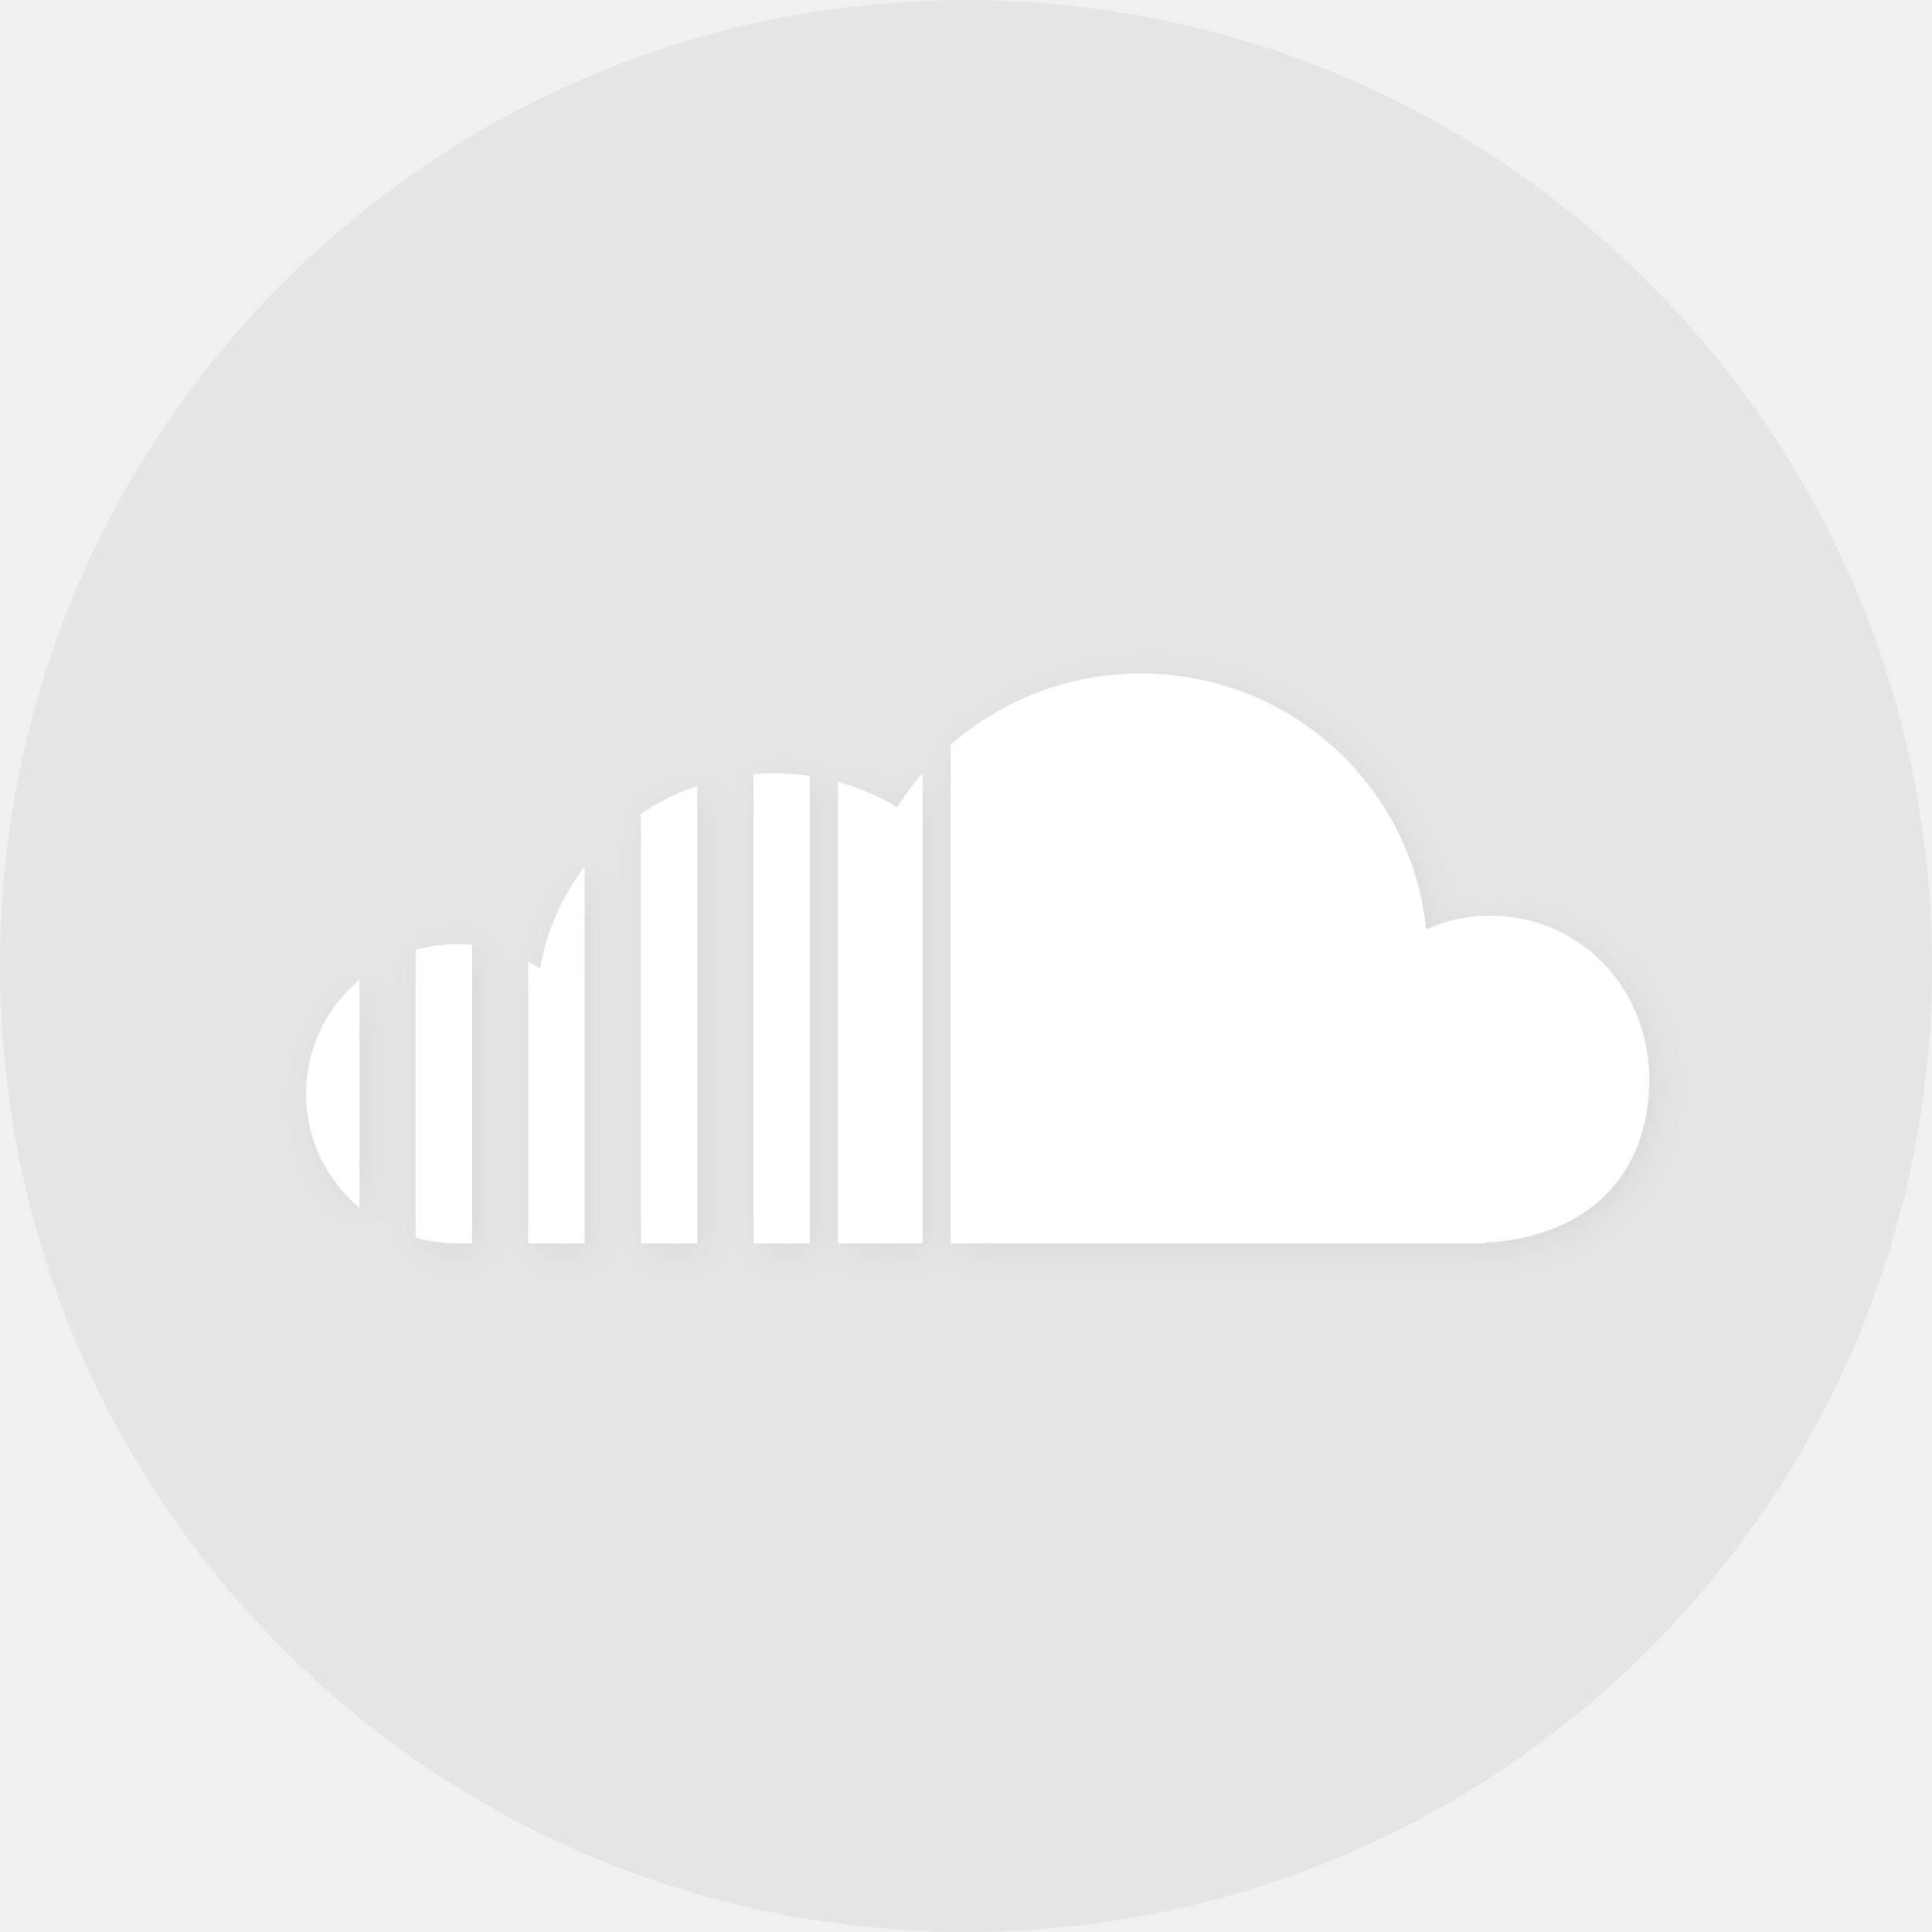
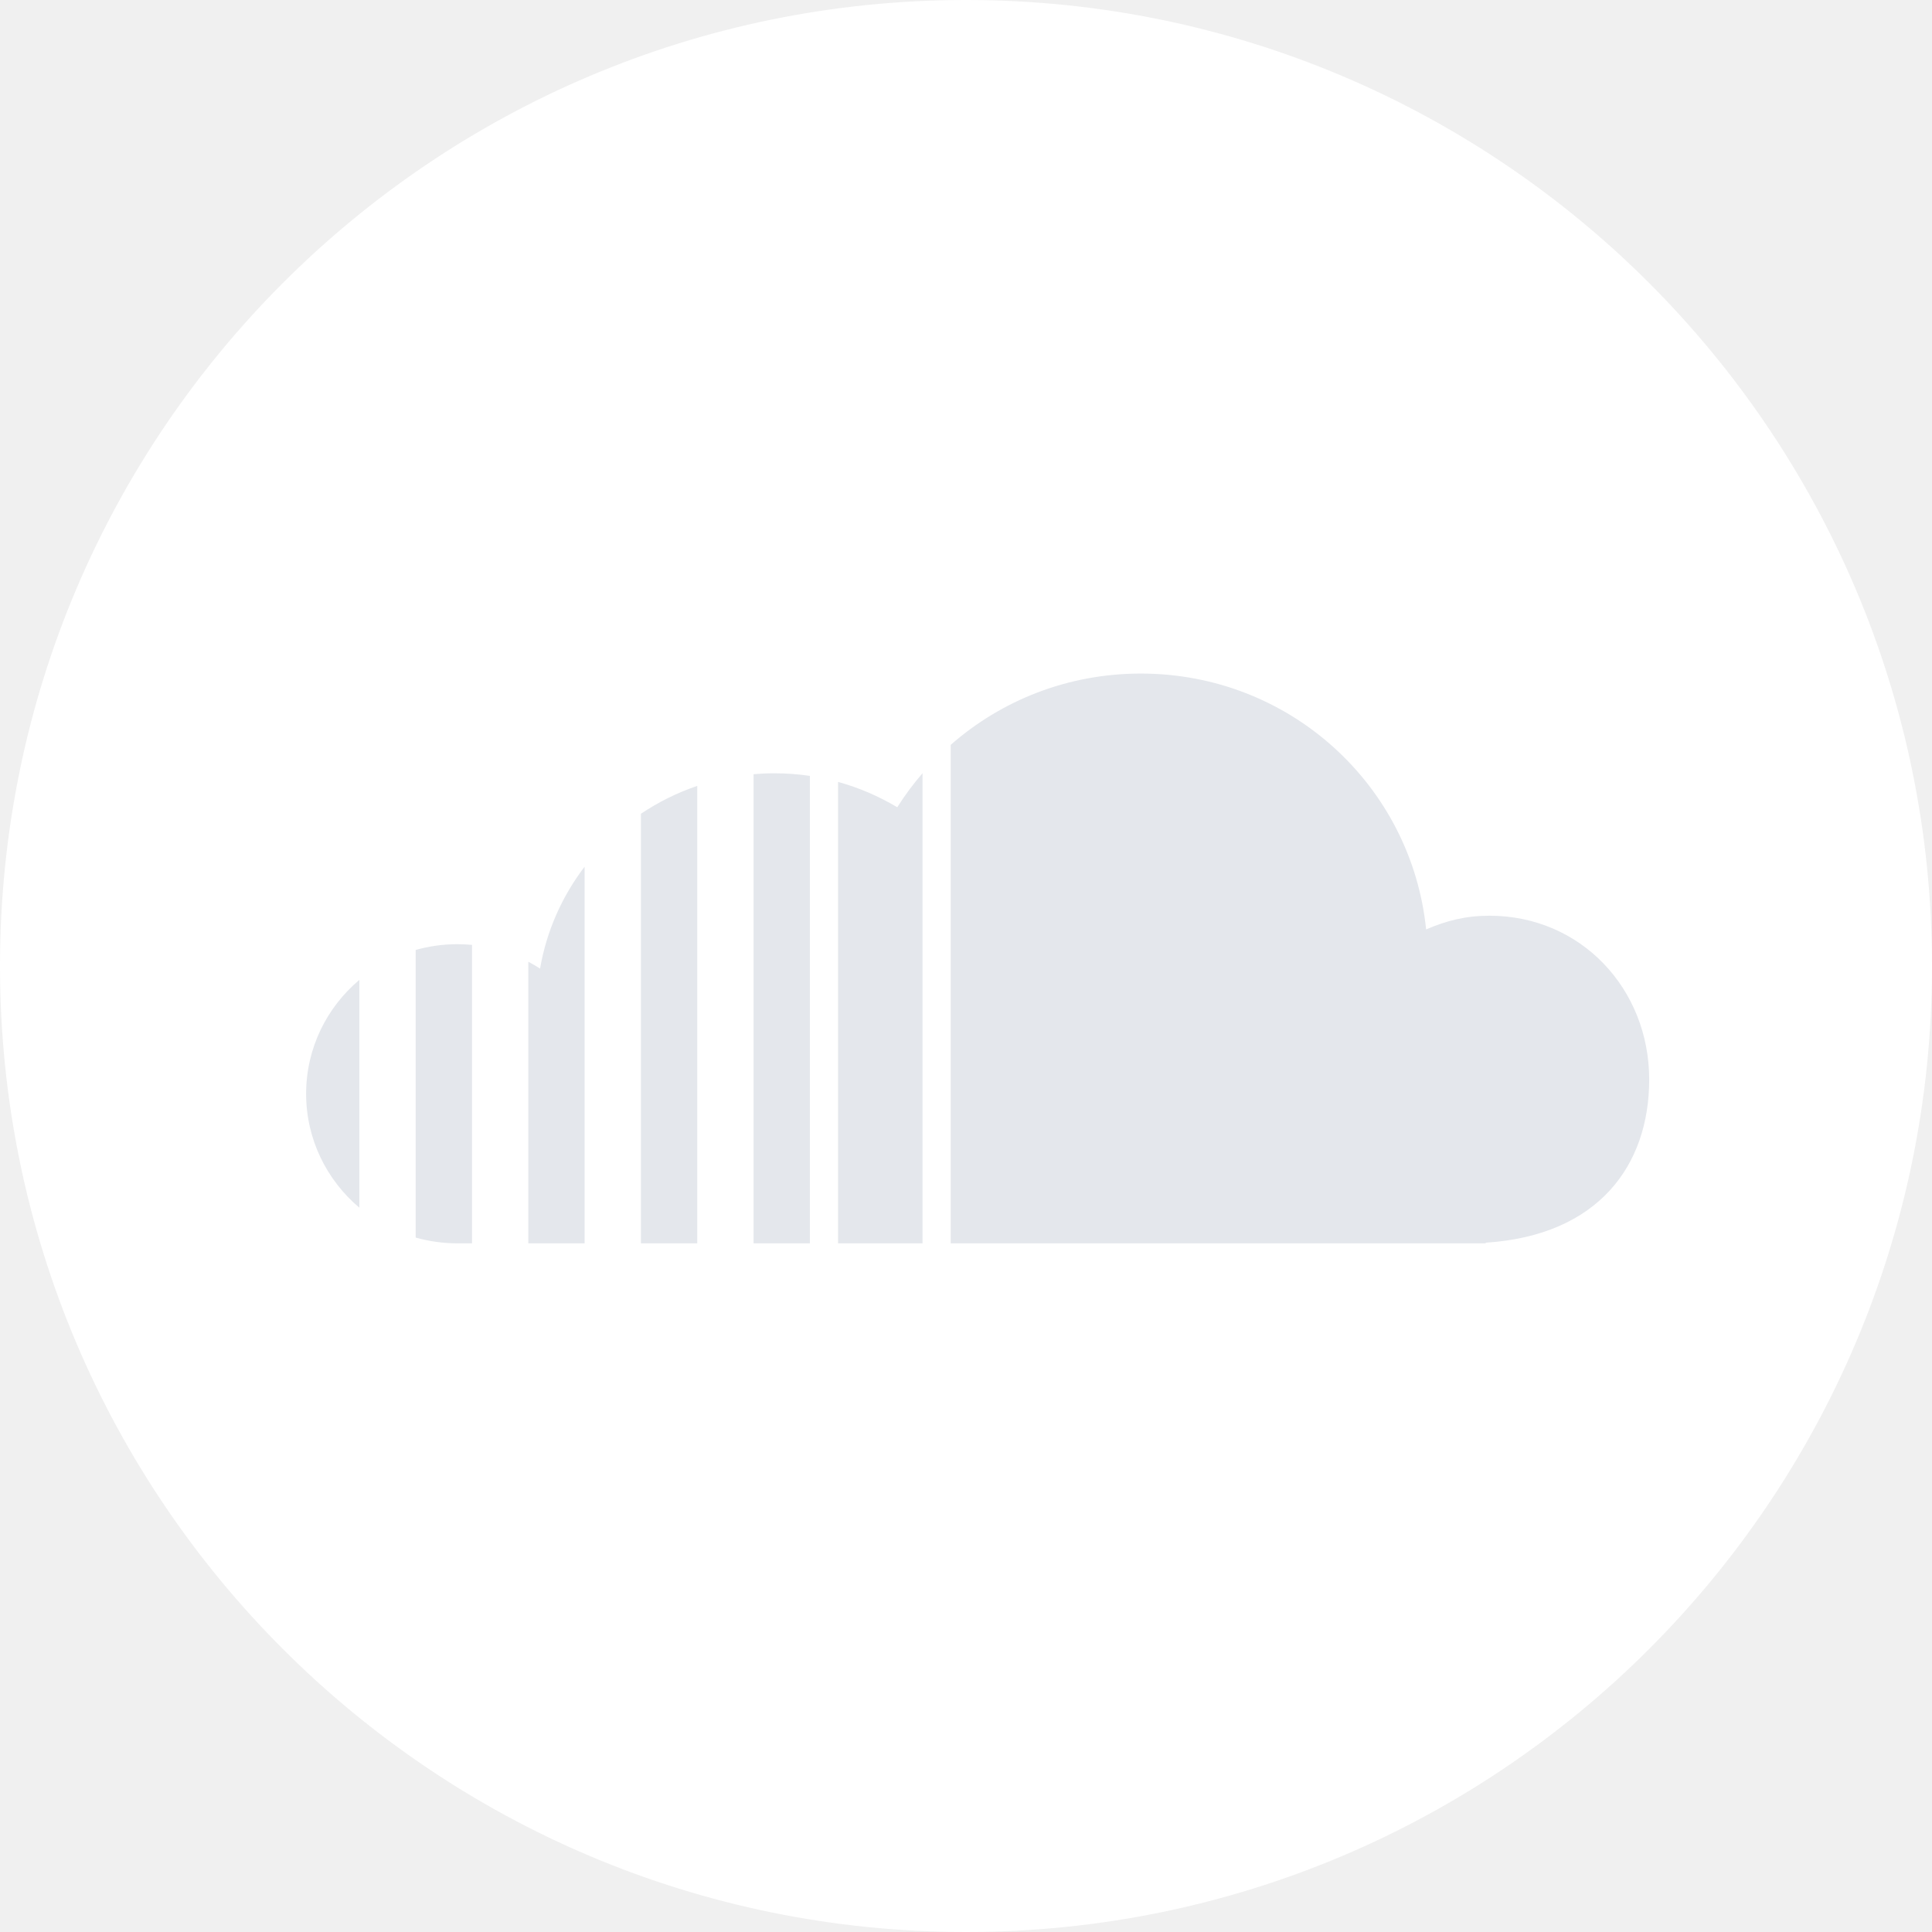
<svg xmlns="http://www.w3.org/2000/svg" width="256px" height="256px" viewBox="0 0 256 256" version="1.1">
-   <defs>
-     <filter x="-50%" y="-50%" width="200%" height="200%" filterUnits="objectBoundingBox" id="filter-1">
-       <feOffset dx="1" dy="1" in="SourceAlpha" result="shadowOffsetOuter1" />
-       <feGaussianBlur stdDeviation="2" in="shadowOffsetOuter1" result="shadowBlurOuter1" />
-       <feColorMatrix values="0 0 0 0 0   0 0 0 0 0   0 0 0 0 0  0 0 0 0.051 0" in="shadowBlurOuter1" type="matrix" result="shadowMatrixOuter1" />
-       <feMerge>
-         <feMergeNode in="shadowMatrixOuter1" />
-         <feMergeNode in="SourceGraphic" />
-       </feMerge>
-     </filter>
-   </defs>
+   <defs />
  <g id="Services" stroke="none" stroke-width="1" fill="none" fill-rule="evenodd">
    <g id="off" transform="translate(-600, -300)">
      <g id="soundcloud_off" transform="translate(600, 300)">
-         <g id="off-6" fill="#E5E5E5">
+         <g id="off-6" fill="#FFFFFF">
          <rect id="Rectangle-1" x="0" y="0" width="256" height="256" rx="200" />
        </g>
-         <path d="M125.975,98.697 L125.975,164.75 L196.866,164.75 L196.866,164.663 C211.795,163.703 218.527,154.401 218.527,143.044 C218.527,131.055 209.504,121.338 197.362,121.338 C194.245,121.338 191.68,121.984 188.969,123.154 C187.027,104.115 170.954,89.25 151.16,89.25 C141.481,89.25 132.679,92.811 125.975,98.697 M118.892,106.966 C116.454,105.515 113.833,104.373 111.047,103.607 L111.047,164.75 L122.241,164.75 L122.241,102.457 C121.015,103.872 119.896,105.385 118.892,106.966 M99.853,102.585 L99.853,164.75 L107.317,164.75 L107.317,102.81 C105.789,102.585 104.213,102.465 102.611,102.465 C101.675,102.465 100.755,102.508 99.853,102.585 M84.929,107.824 L84.929,164.75 L92.391,164.75 L92.391,104.135 C89.726,105.035 87.22,106.294 84.929,107.824 M71.561,128.345 C71.053,128.018 70.547,127.714 70.003,127.438 L70.003,164.75 L77.462,164.75 L77.462,114.842 C74.493,118.737 72.423,123.338 71.561,128.345 M55.079,125.872 L55.079,163.986 C56.844,164.479 58.7,164.75 60.617,164.75 L62.544,164.75 L62.544,125.2 C61.898,125.147 61.257,125.111 60.604,125.111 C58.687,125.111 56.836,125.379 55.079,125.872 M40.563,144.932 C40.563,150.976 43.301,156.381 47.618,160.027 L47.618,129.839 C43.301,133.475 40.563,138.888 40.563,144.932" id="Fill-289" fill="#FFFFFF" filter="url(#filter-1)" />
+         <path d="M125.975,98.697 L125.975,164.75 L196.866,164.75 L196.866,164.663 C211.795,163.703 218.527,154.401 218.527,143.044 C218.527,131.055 209.504,121.338 197.362,121.338 C194.245,121.338 191.68,121.984 188.969,123.154 C187.027,104.115 170.954,89.25 151.16,89.25 C141.481,89.25 132.679,92.811 125.975,98.697 M118.892,106.966 C116.454,105.515 113.833,104.373 111.047,103.607 L111.047,164.75 L122.241,164.75 L122.241,102.457 C121.015,103.872 119.896,105.385 118.892,106.966 M99.853,102.585 L99.853,164.75 L107.317,164.75 L107.317,102.81 C105.789,102.585 104.213,102.465 102.611,102.465 C101.675,102.465 100.755,102.508 99.853,102.585 M84.929,107.824 L84.929,164.75 L92.391,164.75 L92.391,104.135 C89.726,105.035 87.22,106.294 84.929,107.824 M71.561,128.345 C71.053,128.018 70.547,127.714 70.003,127.438 L70.003,164.75 L77.462,164.75 L77.462,114.842 C74.493,118.737 72.423,123.338 71.561,128.345 M55.079,125.872 L55.079,163.986 C56.844,164.479 58.7,164.75 60.617,164.75 L62.544,164.75 L62.544,125.2 C61.898,125.147 61.257,125.111 60.604,125.111 C58.687,125.111 56.836,125.379 55.079,125.872 M40.563,144.932 C40.563,150.976 43.301,156.381 47.618,160.027 L47.618,129.839 C43.301,133.475 40.563,138.888 40.563,144.932" id="Fill-289" fill="#E4E7EC" />
      </g>
    </g>
  </g>
</svg>
